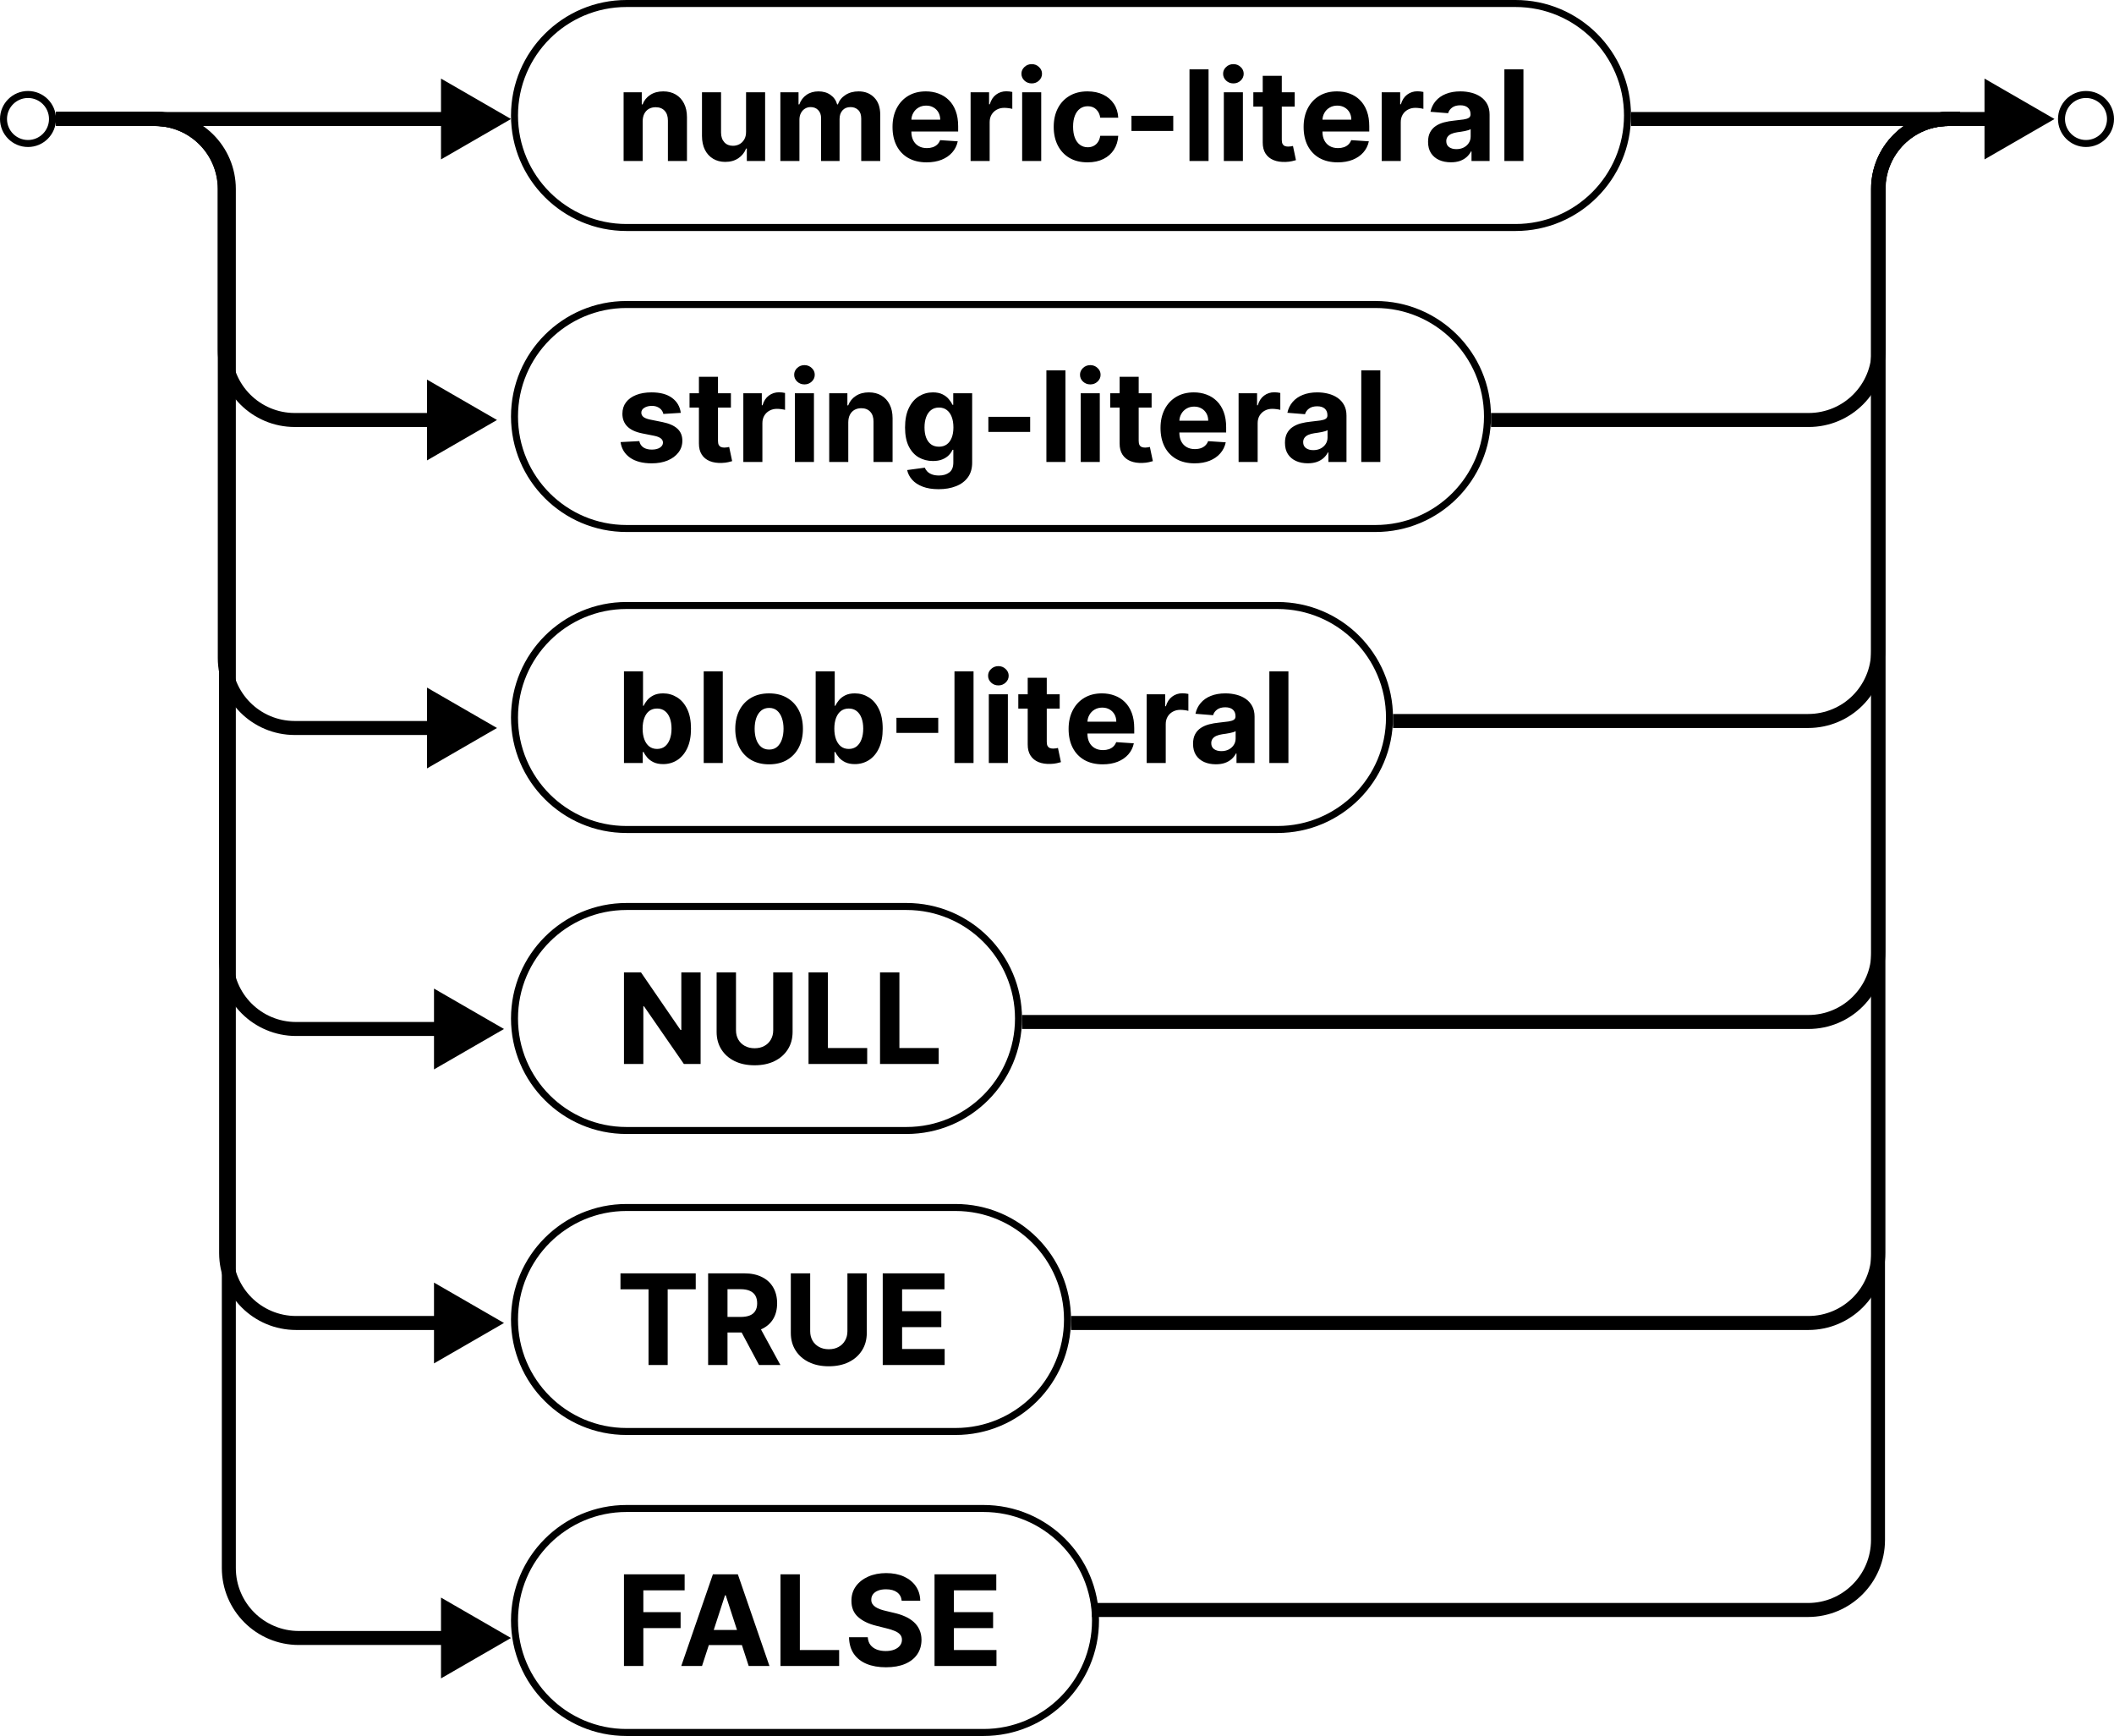
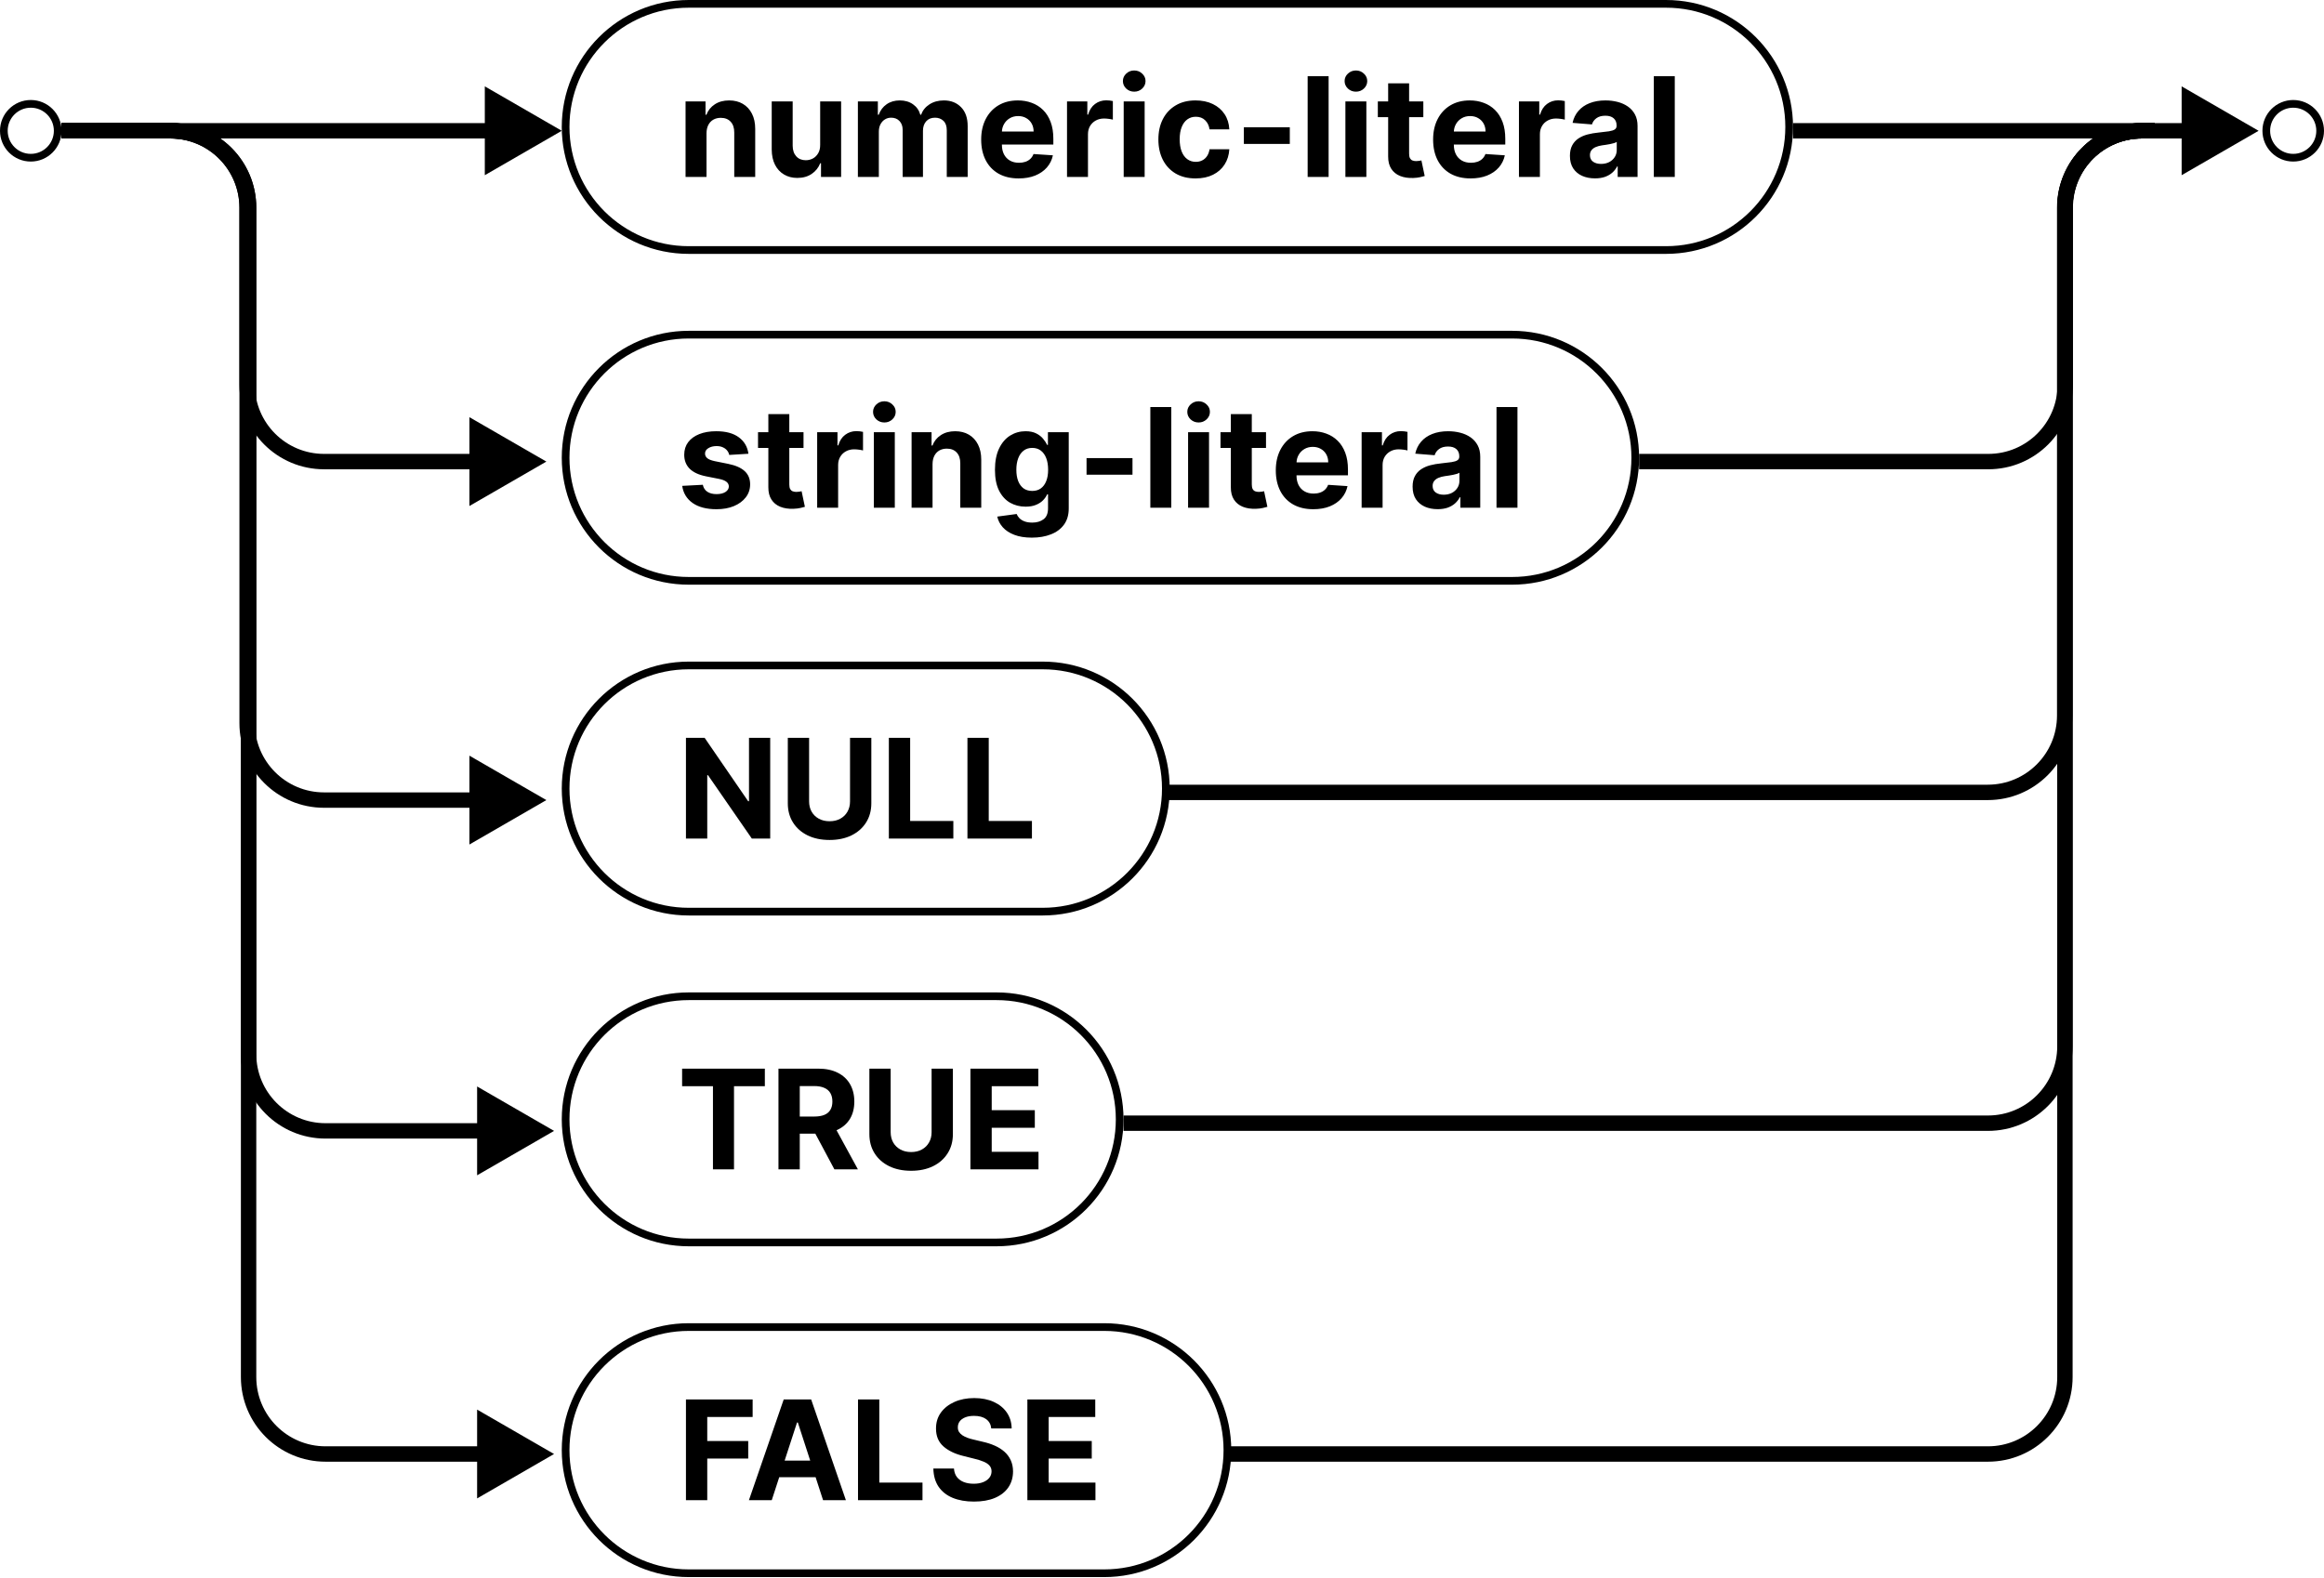
- <svg xmlns="http://www.w3.org/2000/svg" width="302" height="248" viewBox="0 0 302 248" fill="none">
+ <svg xmlns="http://www.w3.org/2000/svg" width="302" height="205" viewBox="0 0 302 205" fill="none">
  <circle cx="4" cy="17" r="3.5" stroke="black" />
  <circle cx="298" cy="17" r="3.5" stroke="black" />
-   <path d="M73 234L63 228.227V239.773L73 234ZM8 18H22.69V16H8V18ZM31.69 27V224H33.69V27H31.69ZM42.69 235H64V233H42.69V235ZM31.69 224C31.69 230.075 36.615 235 42.69 235V233C37.719 233 33.69 228.971 33.69 224H31.69ZM22.69 18C27.66 18 31.69 22.029 31.69 27H33.69C33.69 20.925 28.765 16 22.69 16V18Z" fill="black" />
  <path d="M71 104L61 98.227V109.774L71 104ZM8 18H22.113V16H8V18ZM31.113 27V94H33.113V27H31.113ZM42.113 105H62V103H42.113V105ZM31.113 94C31.113 100.075 36.038 105 42.113 105V103C37.142 103 33.113 98.971 33.113 94H31.113ZM22.113 18C27.083 18 31.113 22.029 31.113 27H33.113C33.113 20.925 28.188 16 22.113 16V18Z" fill="black" />
  <path d="M71 60L61 54.227V65.773L71 60ZM8 18H22.113V16H8V18ZM31.113 27V50H33.113V27H31.113ZM42.113 61H62V59H42.113V61ZM31.113 50C31.113 56.075 36.038 61 42.113 61V59C37.142 59 33.113 54.971 33.113 50H31.113ZM22.113 18C27.083 18 31.113 22.029 31.113 27H33.113C33.113 20.925 28.188 16 22.113 16V18Z" fill="black" />
  <path d="M72 147L62 141.226V152.773L72 147ZM8 18H22.304V16H8V18ZM31.304 27V137H33.304V27H31.304ZM42.304 148H63V146H42.304V148ZM31.304 137C31.304 143.075 36.229 148 42.304 148V146C37.333 146 33.304 141.971 33.304 137H31.304ZM22.304 18C27.275 18 31.304 22.029 31.304 27H33.304C33.304 20.925 28.379 16 22.304 16V18Z" fill="black" />
  <path d="M72 189L62 183.227V194.773L72 189ZM8 18H22.304V16H8V18ZM31.304 27V179H33.304V27H31.304ZM42.304 190H63V188H42.304V190ZM31.304 179C31.304 185.075 36.229 190 42.304 190V188C37.333 188 33.304 183.971 33.304 179H31.304ZM22.304 18C27.275 18 31.304 22.029 31.304 27H33.304C33.304 20.925 28.379 16 22.304 16V18Z" fill="black" />
-   <path d="M89.138 109V95.909H91.861V100.831H91.944C92.063 100.567 92.236 100.298 92.462 100.026C92.692 99.749 92.99 99.519 93.356 99.335C93.727 99.148 94.188 99.054 94.737 99.054C95.453 99.054 96.114 99.242 96.719 99.617C97.324 99.987 97.808 100.548 98.17 101.298C98.532 102.043 98.713 102.979 98.713 104.104C98.713 105.199 98.536 106.124 98.183 106.878C97.833 107.628 97.356 108.197 96.751 108.585C96.15 108.968 95.477 109.16 94.731 109.16C94.202 109.16 93.753 109.072 93.382 108.898C93.016 108.723 92.715 108.504 92.481 108.239C92.246 107.971 92.067 107.7 91.944 107.428H91.822V109H89.138ZM91.803 104.091C91.803 104.675 91.884 105.184 92.046 105.619C92.208 106.053 92.442 106.392 92.749 106.635C93.056 106.874 93.429 106.993 93.868 106.993C94.311 106.993 94.686 106.871 94.993 106.629C95.3 106.381 95.532 106.04 95.69 105.606C95.852 105.167 95.933 104.662 95.933 104.091C95.933 103.524 95.854 103.026 95.696 102.595C95.538 102.165 95.306 101.828 94.999 101.585C94.692 101.342 94.315 101.221 93.868 101.221C93.425 101.221 93.05 101.338 92.743 101.572C92.44 101.807 92.208 102.139 92.046 102.57C91.884 103 91.803 103.507 91.803 104.091ZM103.253 95.909V109H100.53V95.909H103.253ZM109.87 109.192C108.877 109.192 108.019 108.981 107.294 108.559C106.574 108.133 106.018 107.54 105.626 106.782C105.234 106.019 105.038 105.135 105.038 104.129C105.038 103.115 105.234 102.229 105.626 101.47C106.018 100.707 106.574 100.115 107.294 99.693C108.019 99.267 108.877 99.054 109.87 99.054C110.863 99.054 111.72 99.267 112.44 99.693C113.164 100.115 113.723 100.707 114.115 101.47C114.507 102.229 114.703 103.115 114.703 104.129C114.703 105.135 114.507 106.019 114.115 106.782C113.723 107.54 113.164 108.133 112.44 108.559C111.72 108.981 110.863 109.192 109.87 109.192ZM109.883 107.082C110.335 107.082 110.712 106.955 111.015 106.699C111.317 106.439 111.545 106.085 111.699 105.638C111.856 105.19 111.935 104.681 111.935 104.11C111.935 103.539 111.856 103.03 111.699 102.582C111.545 102.135 111.317 101.781 111.015 101.521C110.712 101.261 110.335 101.131 109.883 101.131C109.427 101.131 109.044 101.261 108.733 101.521C108.426 101.781 108.194 102.135 108.036 102.582C107.882 103.03 107.806 103.539 107.806 104.11C107.806 104.681 107.882 105.19 108.036 105.638C108.194 106.085 108.426 106.439 108.733 106.699C109.044 106.955 109.427 107.082 109.883 107.082ZM116.525 109V95.909H119.248V100.831H119.331C119.45 100.567 119.623 100.298 119.848 100.026C120.078 99.749 120.377 99.519 120.743 99.335C121.114 99.148 121.574 99.054 122.124 99.054C122.84 99.054 123.5 99.242 124.105 99.617C124.711 99.987 125.194 100.548 125.556 101.298C125.919 102.043 126.1 102.979 126.1 104.104C126.1 105.199 125.923 106.124 125.569 106.878C125.22 107.628 124.743 108.197 124.137 108.585C123.537 108.968 122.863 109.16 122.118 109.16C121.589 109.16 121.14 109.072 120.769 108.898C120.402 108.723 120.102 108.504 119.868 108.239C119.633 107.971 119.454 107.7 119.331 107.428H119.209V109H116.525ZM119.19 104.091C119.19 104.675 119.271 105.184 119.433 105.619C119.595 106.053 119.829 106.392 120.136 106.635C120.443 106.874 120.816 106.993 121.255 106.993C121.698 106.993 122.073 106.871 122.38 106.629C122.686 106.381 122.919 106.04 123.076 105.606C123.238 105.167 123.319 104.662 123.319 104.091C123.319 103.524 123.24 103.026 123.083 102.595C122.925 102.165 122.693 101.828 122.386 101.585C122.079 101.342 121.702 101.221 121.255 101.221C120.811 101.221 120.436 101.338 120.13 101.572C119.827 101.807 119.595 102.139 119.433 102.57C119.271 103 119.19 103.507 119.19 104.091ZM134.034 102.544V104.705H128.064V102.544H134.034ZM139.077 95.909V109H136.354V95.909H139.077ZM141.259 109V99.182H143.982V109H141.259ZM142.626 97.916C142.222 97.916 141.874 97.782 141.585 97.513C141.299 97.241 141.156 96.915 141.156 96.535C141.156 96.16 141.299 95.839 141.585 95.57C141.874 95.298 142.222 95.161 142.626 95.161C143.031 95.161 143.376 95.298 143.662 95.57C143.952 95.839 144.097 96.16 144.097 96.535C144.097 96.915 143.952 97.241 143.662 97.513C143.376 97.782 143.031 97.916 142.626 97.916ZM151.385 99.182V101.227H145.472V99.182H151.385ZM146.815 96.829H149.538V105.983C149.538 106.234 149.576 106.43 149.653 106.571C149.73 106.707 149.836 106.803 149.972 106.859C150.113 106.914 150.275 106.942 150.458 106.942C150.586 106.942 150.714 106.931 150.842 106.91C150.97 106.884 151.068 106.865 151.136 106.852L151.564 108.879C151.428 108.921 151.236 108.97 150.989 109.026C150.742 109.085 150.441 109.121 150.088 109.134C149.431 109.16 148.856 109.072 148.362 108.872C147.872 108.672 147.49 108.361 147.218 107.939C146.945 107.517 146.811 106.984 146.815 106.341V96.829ZM157.528 109.192C156.518 109.192 155.649 108.987 154.92 108.578C154.195 108.165 153.637 107.581 153.245 106.827C152.853 106.068 152.657 105.171 152.657 104.136C152.657 103.126 152.853 102.239 153.245 101.477C153.637 100.714 154.189 100.119 154.901 99.693C155.617 99.267 156.456 99.054 157.419 99.054C158.067 99.054 158.67 99.158 159.228 99.367C159.791 99.572 160.281 99.881 160.698 100.294C161.12 100.707 161.448 101.227 161.683 101.854C161.917 102.476 162.034 103.205 162.034 104.04V104.788H153.744V103.1H159.471C159.471 102.708 159.386 102.361 159.215 102.058C159.045 101.756 158.808 101.519 158.506 101.349C158.208 101.174 157.86 101.087 157.464 101.087C157.051 101.087 156.684 101.183 156.365 101.374C156.049 101.562 155.802 101.815 155.623 102.135C155.444 102.45 155.352 102.802 155.348 103.19V104.794C155.348 105.28 155.438 105.7 155.617 106.053C155.8 106.407 156.058 106.68 156.39 106.871C156.722 107.063 157.117 107.159 157.573 107.159C157.875 107.159 158.152 107.116 158.404 107.031C158.655 106.946 158.87 106.818 159.049 106.648C159.228 106.477 159.365 106.268 159.458 106.021L161.977 106.188C161.849 106.793 161.587 107.321 161.191 107.773C160.798 108.22 160.291 108.57 159.669 108.821C159.051 109.068 158.338 109.192 157.528 109.192ZM163.811 109V99.182H166.451V100.895H166.553C166.732 100.286 167.033 99.825 167.455 99.514C167.877 99.199 168.362 99.041 168.912 99.041C169.048 99.041 169.195 99.05 169.353 99.067C169.511 99.084 169.649 99.107 169.769 99.137V101.553C169.641 101.515 169.464 101.481 169.238 101.451C169.012 101.421 168.806 101.406 168.618 101.406C168.218 101.406 167.86 101.494 167.544 101.668C167.233 101.839 166.986 102.077 166.803 102.384C166.624 102.691 166.534 103.045 166.534 103.445V109H163.811ZM173.695 109.185C173.069 109.185 172.51 109.077 172.02 108.859C171.53 108.638 171.142 108.312 170.857 107.881C170.576 107.447 170.435 106.906 170.435 106.258C170.435 105.712 170.535 105.254 170.735 104.884C170.936 104.513 171.208 104.214 171.554 103.989C171.899 103.763 172.291 103.592 172.73 103.477C173.173 103.362 173.637 103.281 174.123 103.234C174.694 103.175 175.154 103.119 175.504 103.068C175.853 103.013 176.107 102.932 176.265 102.825C176.422 102.719 176.501 102.561 176.501 102.352V102.314C176.501 101.909 176.373 101.596 176.118 101.374C175.866 101.153 175.508 101.042 175.044 101.042C174.554 101.042 174.164 101.151 173.874 101.368C173.584 101.581 173.392 101.849 173.299 102.173L170.78 101.969C170.908 101.372 171.159 100.857 171.534 100.422C171.909 99.983 172.393 99.646 172.985 99.412C173.582 99.173 174.272 99.054 175.056 99.054C175.602 99.054 176.124 99.118 176.623 99.246C177.125 99.374 177.571 99.572 177.958 99.84C178.35 100.109 178.659 100.454 178.885 100.876C179.111 101.293 179.224 101.794 179.224 102.378V109H176.642V107.638H176.565C176.407 107.945 176.196 108.216 175.932 108.45C175.668 108.68 175.35 108.862 174.98 108.994C174.609 109.121 174.181 109.185 173.695 109.185ZM174.475 107.306C174.875 107.306 175.229 107.227 175.536 107.07C175.843 106.908 176.083 106.69 176.258 106.418C176.433 106.145 176.52 105.836 176.52 105.491V104.449C176.435 104.504 176.318 104.555 176.169 104.602C176.024 104.645 175.86 104.685 175.676 104.724C175.493 104.758 175.31 104.79 175.127 104.82C174.944 104.845 174.777 104.869 174.628 104.89C174.309 104.937 174.029 105.011 173.791 105.114C173.552 105.216 173.367 105.354 173.235 105.529C173.103 105.7 173.037 105.913 173.037 106.168C173.037 106.539 173.171 106.822 173.439 107.018C173.712 107.21 174.057 107.306 174.475 107.306ZM184.06 95.909V109H181.337V95.909H184.06Z" fill="black" />
-   <rect x="73.5" y="86.5" width="125" height="32" rx="16" stroke="black" />
-   <path d="M88.639 184.191V181.909H99.391V184.191H95.383V195H92.647V184.191H88.639ZM101.161 195V181.909H106.326C107.315 181.909 108.158 182.086 108.857 182.44C109.56 182.789 110.095 183.286 110.462 183.929C110.832 184.568 111.018 185.32 111.018 186.185C111.018 187.055 110.83 187.803 110.455 188.429C110.08 189.051 109.537 189.528 108.825 189.861C108.118 190.193 107.261 190.359 106.256 190.359H102.798V188.135H105.808C106.337 188.135 106.776 188.062 107.125 187.918C107.474 187.773 107.734 187.555 107.905 187.266C108.08 186.976 108.167 186.616 108.167 186.185C108.167 185.751 108.08 185.384 107.905 185.086C107.734 184.788 107.472 184.562 107.119 184.408C106.769 184.251 106.328 184.172 105.795 184.172H103.929V195H101.161ZM108.231 189.043L111.484 195H108.429L105.246 189.043H108.231ZM121.06 181.909H123.827V190.411C123.827 191.365 123.599 192.2 123.143 192.916C122.692 193.632 122.059 194.19 121.245 194.591C120.431 194.987 119.483 195.185 118.401 195.185C117.314 195.185 116.364 194.987 115.55 194.591C114.736 194.19 114.103 193.632 113.651 192.916C113.2 192.2 112.974 191.365 112.974 190.411V181.909H115.741V190.174C115.741 190.673 115.85 191.116 116.067 191.504C116.289 191.891 116.6 192.196 117.001 192.418C117.401 192.639 117.868 192.75 118.401 192.75C118.938 192.75 119.404 192.639 119.8 192.418C120.201 192.196 120.51 191.891 120.727 191.504C120.949 191.116 121.06 190.673 121.06 190.174V181.909ZM126.105 195V181.909H134.926V184.191H128.872V187.31H134.472V189.592H128.872V192.718H134.951V195H126.105Z" fill="black" />
-   <rect x="73.5" y="172.5" width="79" height="32" rx="16" stroke="black" />
-   <path d="M100.087 138.909V152H97.697L92.001 143.761H91.906V152H89.138V138.909H91.567L97.217 147.142H97.332V138.909H100.087ZM110.46 138.909H113.228V147.411C113.228 148.365 113 149.2 112.544 149.916C112.092 150.632 111.459 151.19 110.645 151.591C109.831 151.987 108.883 152.185 107.801 152.185C106.714 152.185 105.764 151.987 104.95 151.591C104.136 151.19 103.503 150.632 103.052 149.916C102.6 149.2 102.374 148.365 102.374 147.411V138.909H105.142V147.174C105.142 147.673 105.251 148.116 105.468 148.504C105.689 148.891 106.001 149.196 106.401 149.418C106.802 149.639 107.268 149.75 107.801 149.75C108.338 149.75 108.805 149.639 109.201 149.418C109.601 149.196 109.91 148.891 110.128 148.504C110.349 148.116 110.46 147.673 110.46 147.174V138.909ZM115.505 152V138.909H118.273V149.718H123.885V152H115.505ZM125.718 152V138.909H128.486V149.718H134.098V152H125.718Z" fill="black" />
+   <path d="M100.087 95.909V109H97.697L92.001 100.761H91.906V109H89.138V95.909H91.567L97.217 104.142H97.332V95.909H100.087ZM110.46 95.909H113.228V104.411C113.228 105.365 113 106.2 112.544 106.916C112.092 107.632 111.459 108.19 110.645 108.591C109.831 108.987 108.883 109.185 107.801 109.185C106.714 109.185 105.764 108.987 104.95 108.591C104.136 108.19 103.503 107.632 103.052 106.916C102.6 106.2 102.374 105.365 102.374 104.411V95.909H105.142V104.174C105.142 104.673 105.251 105.116 105.468 105.504C105.689 105.891 106.001 106.196 106.401 106.418C106.802 106.639 107.268 106.75 107.801 106.75C108.338 106.75 108.805 106.639 109.201 106.418C109.601 106.196 109.91 105.891 110.128 105.504C110.349 105.116 110.46 104.673 110.46 104.174V95.909ZM115.505 109V95.909H118.273V106.718H123.885V109H115.505ZM125.718 109V95.909H128.486V106.718H134.098V109H125.718Z" fill="black" />
+   <rect x="73.5" y="86.5" width="78" height="32" rx="16" stroke="black" />
+   <path d="M89.138 195V181.909H97.805V184.191H91.906V187.31H97.23V189.592H91.906V195H89.138ZM100.289 195H97.323L101.842 181.909H105.409L109.922 195H106.956L103.676 184.901H103.574L100.289 195ZM100.103 189.854H107.109V192.015H100.103V189.854ZM111.497 195V181.909H114.265V192.718H119.877V195H111.497ZM128.812 185.674C128.76 185.158 128.541 184.758 128.153 184.472C127.765 184.187 127.239 184.044 126.574 184.044C126.123 184.044 125.741 184.108 125.43 184.236C125.119 184.359 124.881 184.532 124.714 184.754C124.552 184.975 124.471 185.227 124.471 185.508C124.463 185.742 124.512 185.947 124.618 186.121C124.729 186.296 124.881 186.447 125.072 186.575C125.264 186.699 125.486 186.808 125.737 186.901C125.988 186.991 126.257 187.067 126.542 187.131L127.719 187.413C128.29 187.54 128.814 187.711 129.291 187.924C129.768 188.137 130.182 188.399 130.531 188.71C130.881 189.021 131.151 189.388 131.343 189.81C131.539 190.232 131.639 190.715 131.643 191.261C131.639 192.062 131.434 192.756 131.03 193.344C130.629 193.928 130.05 194.382 129.291 194.706C128.537 195.026 127.627 195.185 126.562 195.185C125.505 195.185 124.584 195.023 123.8 194.7C123.02 194.376 122.411 193.896 121.972 193.261C121.537 192.622 121.309 191.832 121.288 190.89H123.966C123.996 191.329 124.122 191.695 124.344 191.989C124.569 192.279 124.87 192.499 125.245 192.648C125.624 192.793 126.052 192.865 126.53 192.865C126.998 192.865 127.405 192.797 127.751 192.661C128.1 192.524 128.371 192.335 128.562 192.092C128.754 191.849 128.85 191.57 128.85 191.254C128.85 190.96 128.763 190.713 128.588 190.513C128.417 190.312 128.166 190.142 127.834 190.001C127.506 189.861 127.103 189.733 126.626 189.618L125.2 189.26C124.096 188.991 123.225 188.572 122.586 188.001C121.947 187.43 121.629 186.661 121.633 185.693C121.629 184.901 121.84 184.208 122.266 183.616C122.697 183.023 123.287 182.561 124.037 182.229C124.787 181.896 125.639 181.73 126.594 181.73C127.565 181.73 128.413 181.896 129.138 182.229C129.866 182.561 130.433 183.023 130.838 183.616C131.243 184.208 131.452 184.894 131.464 185.674H128.812ZM133.505 195V181.909H142.326V184.191H136.273V187.31H141.872V189.592H136.273V192.718H142.352V195H133.505Z" fill="black" />
+   <rect x="73.5" y="172.5" width="86" height="32" rx="16" stroke="black" />
+   <path d="M88.639 141.191V138.909H99.391V141.191H95.383V152H92.647V141.191H88.639ZM101.161 152V138.909H106.326C107.315 138.909 108.158 139.086 108.857 139.44C109.56 139.789 110.095 140.286 110.462 140.929C110.832 141.568 111.018 142.32 111.018 143.185C111.018 144.055 110.83 144.803 110.455 145.429C110.08 146.051 109.537 146.528 108.825 146.861C108.118 147.193 107.261 147.359 106.256 147.359H102.798V145.135H105.808C106.337 145.135 106.776 145.062 107.125 144.918C107.474 144.773 107.734 144.555 107.905 144.266C108.08 143.976 108.167 143.616 108.167 143.185C108.167 142.751 108.08 142.384 107.905 142.086C107.734 141.788 107.472 141.562 107.119 141.408C106.769 141.251 106.328 141.172 105.795 141.172H103.929V152H101.161ZM108.231 146.043L111.484 152H108.429L105.246 146.043H108.231ZM121.06 138.909H123.827V147.411C123.827 148.365 123.599 149.2 123.143 149.916C122.692 150.632 122.059 151.19 121.245 151.591C120.431 151.987 119.483 152.185 118.401 152.185C117.314 152.185 116.364 151.987 115.55 151.591C114.736 151.19 114.103 150.632 113.651 149.916C113.2 149.2 112.974 148.365 112.974 147.411V138.909H115.741V147.174C115.741 147.673 115.85 148.116 116.067 148.504C116.289 148.891 116.6 149.196 117.001 149.418C117.401 149.639 117.868 149.75 118.401 149.75C118.938 149.75 119.404 149.639 119.8 149.418C120.201 149.196 120.51 148.891 120.727 148.504C120.949 148.116 121.06 147.673 121.06 147.174V138.909ZM126.105 152V138.909H134.926V141.191H128.872V144.31H134.472V146.592H128.872V149.718H134.951V152H126.105Z" fill="black" />
  <rect x="73.5" y="129.5" width="72" height="32" rx="16" stroke="black" />
  <path d="M91.81 17.324V23H89.087V13.182H91.682V14.914H91.797C92.014 14.343 92.379 13.891 92.89 13.559C93.401 13.222 94.021 13.054 94.75 13.054C95.432 13.054 96.026 13.203 96.533 13.501C97.04 13.8 97.435 14.226 97.716 14.78C97.997 15.329 98.138 15.986 98.138 16.749V23H95.415V17.234C95.419 16.634 95.266 16.165 94.954 15.828C94.644 15.487 94.215 15.317 93.67 15.317C93.303 15.317 92.979 15.396 92.698 15.553C92.421 15.711 92.204 15.941 92.046 16.244C91.893 16.542 91.814 16.902 91.81 17.324ZM106.58 18.82V13.182H109.303V23H106.689V21.217H106.586C106.365 21.792 105.996 22.254 105.481 22.604C104.969 22.953 104.345 23.128 103.608 23.128C102.952 23.128 102.374 22.979 101.876 22.68C101.377 22.382 100.987 21.958 100.706 21.408C100.429 20.859 100.288 20.2 100.284 19.433V13.182H103.007V18.947C103.011 19.527 103.167 19.985 103.474 20.322C103.78 20.658 104.192 20.827 104.707 20.827C105.035 20.827 105.342 20.752 105.628 20.603C105.913 20.45 106.143 20.224 106.318 19.925C106.497 19.627 106.584 19.259 106.58 18.82ZM111.481 23V13.182H114.076V14.914H114.191C114.396 14.339 114.737 13.885 115.214 13.553C115.691 13.22 116.262 13.054 116.927 13.054C117.6 13.054 118.174 13.222 118.647 13.559C119.12 13.891 119.435 14.343 119.593 14.914H119.695C119.895 14.352 120.257 13.902 120.782 13.565C121.31 13.224 121.934 13.054 122.654 13.054C123.571 13.054 124.314 13.346 124.885 13.93C125.461 14.509 125.748 15.332 125.748 16.397V23H123.032V16.934C123.032 16.389 122.887 15.979 122.597 15.707C122.307 15.434 121.945 15.298 121.51 15.298C121.016 15.298 120.63 15.455 120.353 15.771C120.076 16.082 119.938 16.493 119.938 17.004V23H117.298V16.876C117.298 16.395 117.159 16.011 116.882 15.726C116.61 15.44 116.25 15.298 115.802 15.298C115.5 15.298 115.227 15.374 114.984 15.528C114.745 15.677 114.556 15.888 114.415 16.16C114.275 16.429 114.204 16.744 114.204 17.107V23H111.481ZM132.374 23.192C131.364 23.192 130.494 22.987 129.766 22.578C129.041 22.165 128.483 21.581 128.091 20.827C127.699 20.068 127.503 19.171 127.503 18.136C127.503 17.126 127.699 16.239 128.091 15.477C128.483 14.714 129.035 14.119 129.746 13.693C130.462 13.267 131.302 13.054 132.265 13.054C132.913 13.054 133.516 13.158 134.074 13.367C134.636 13.572 135.126 13.881 135.544 14.294C135.966 14.707 136.294 15.227 136.528 15.854C136.763 16.476 136.88 17.204 136.88 18.04V18.788H128.589V17.1H134.317C134.317 16.708 134.232 16.361 134.061 16.058C133.891 15.756 133.654 15.519 133.352 15.349C133.053 15.174 132.706 15.087 132.31 15.087C131.896 15.087 131.53 15.182 131.21 15.374C130.895 15.562 130.648 15.815 130.469 16.135C130.29 16.45 130.198 16.802 130.194 17.19V18.794C130.194 19.28 130.283 19.7 130.462 20.053C130.646 20.407 130.903 20.68 131.236 20.871C131.568 21.063 131.962 21.159 132.418 21.159C132.721 21.159 132.998 21.116 133.249 21.031C133.501 20.946 133.716 20.818 133.895 20.648C134.074 20.477 134.21 20.268 134.304 20.021L136.822 20.188C136.695 20.793 136.433 21.321 136.036 21.773C135.644 22.22 135.137 22.57 134.515 22.821C133.897 23.068 133.183 23.192 132.374 23.192ZM138.657 23V13.182H141.297V14.895H141.399C141.578 14.286 141.879 13.825 142.3 13.514C142.722 13.199 143.208 13.041 143.758 13.041C143.894 13.041 144.041 13.05 144.199 13.067C144.357 13.084 144.495 13.107 144.614 13.137V15.553C144.487 15.515 144.31 15.481 144.084 15.451C143.858 15.421 143.651 15.406 143.464 15.406C143.063 15.406 142.705 15.494 142.39 15.668C142.079 15.839 141.832 16.077 141.648 16.384C141.469 16.691 141.38 17.045 141.38 17.445V23H138.657ZM146.022 23V13.182H148.745V23H146.022ZM147.39 11.916C146.985 11.916 146.638 11.782 146.348 11.514C146.063 11.241 145.92 10.915 145.92 10.536C145.92 10.161 146.063 9.839 146.348 9.57C146.638 9.298 146.985 9.161 147.39 9.161C147.795 9.161 148.14 9.298 148.426 9.57C148.715 9.839 148.86 10.161 148.86 10.536C148.86 10.915 148.715 11.241 148.426 11.514C148.14 11.782 147.795 11.916 147.39 11.916ZM155.363 23.192C154.357 23.192 153.492 22.979 152.767 22.553C152.047 22.122 151.493 21.526 151.105 20.763C150.722 20 150.53 19.122 150.53 18.129C150.53 17.124 150.724 16.241 151.112 15.483C151.504 14.72 152.06 14.126 152.78 13.7C153.5 13.269 154.357 13.054 155.35 13.054C156.206 13.054 156.956 13.21 157.6 13.521C158.243 13.832 158.752 14.268 159.127 14.831C159.502 15.393 159.709 16.054 159.748 16.812H157.178C157.105 16.322 156.914 15.928 156.603 15.63C156.296 15.327 155.893 15.176 155.395 15.176C154.973 15.176 154.604 15.291 154.289 15.521C153.978 15.747 153.735 16.077 153.56 16.512C153.385 16.947 153.298 17.473 153.298 18.091C153.298 18.717 153.383 19.25 153.554 19.689C153.728 20.128 153.973 20.462 154.289 20.692C154.604 20.923 154.973 21.038 155.395 21.038C155.706 21.038 155.985 20.974 156.232 20.846C156.483 20.718 156.69 20.533 156.852 20.29C157.018 20.043 157.127 19.746 157.178 19.401H159.748C159.705 20.151 159.5 20.812 159.134 21.383C158.772 21.95 158.271 22.393 157.632 22.712C156.993 23.032 156.236 23.192 155.363 23.192ZM167.608 16.544V18.704H161.638V16.544H167.608ZM172.651 9.909V23H169.928V9.909H172.651ZM174.833 23V13.182H177.556V23H174.833ZM176.201 11.916C175.796 11.916 175.449 11.782 175.159 11.514C174.873 11.241 174.73 10.915 174.73 10.536C174.73 10.161 174.873 9.839 175.159 9.57C175.449 9.298 175.796 9.161 176.201 9.161C176.605 9.161 176.951 9.298 177.236 9.57C177.526 9.839 177.671 10.161 177.671 10.536C177.671 10.915 177.526 11.241 177.236 11.514C176.951 11.782 176.605 11.916 176.201 11.916ZM184.959 13.182V15.227H179.047V13.182H184.959ZM180.389 10.829H183.112V19.983C183.112 20.234 183.15 20.43 183.227 20.571C183.304 20.707 183.41 20.803 183.547 20.859C183.687 20.914 183.849 20.942 184.032 20.942C184.16 20.942 184.288 20.931 184.416 20.91C184.544 20.884 184.642 20.865 184.71 20.852L185.138 22.879C185.002 22.921 184.81 22.97 184.563 23.026C184.316 23.085 184.015 23.121 183.662 23.134C183.006 23.16 182.43 23.072 181.936 22.872C181.446 22.672 181.064 22.361 180.792 21.939C180.519 21.517 180.385 20.984 180.389 20.341V10.829ZM191.102 23.192C190.092 23.192 189.223 22.987 188.494 22.578C187.77 22.165 187.211 21.581 186.819 20.827C186.427 20.068 186.231 19.171 186.231 18.136C186.231 17.126 186.427 16.239 186.819 15.477C187.211 14.714 187.763 14.119 188.475 13.693C189.191 13.267 190.03 13.054 190.993 13.054C191.641 13.054 192.244 13.158 192.802 13.367C193.365 13.572 193.855 13.881 194.273 14.294C194.694 14.707 195.023 15.227 195.257 15.854C195.491 16.476 195.608 17.204 195.608 18.04V18.788H187.318V17.1H193.045C193.045 16.708 192.96 16.361 192.79 16.058C192.619 15.756 192.383 15.519 192.08 15.349C191.782 15.174 191.434 15.087 191.038 15.087C190.625 15.087 190.258 15.182 189.939 15.374C189.623 15.562 189.376 15.815 189.197 16.135C189.018 16.45 188.927 16.802 188.922 17.19V18.794C188.922 19.28 189.012 19.7 189.191 20.053C189.374 20.407 189.632 20.68 189.964 20.871C190.297 21.063 190.691 21.159 191.147 21.159C191.449 21.159 191.726 21.116 191.978 21.031C192.229 20.946 192.444 20.818 192.623 20.648C192.802 20.477 192.939 20.268 193.032 20.021L195.551 20.188C195.423 20.793 195.161 21.321 194.765 21.773C194.373 22.22 193.866 22.57 193.243 22.821C192.626 23.068 191.912 23.192 191.102 23.192ZM197.385 23V13.182H200.025V14.895H200.128C200.307 14.286 200.607 13.825 201.029 13.514C201.451 13.199 201.937 13.041 202.486 13.041C202.623 13.041 202.77 13.05 202.927 13.067C203.085 13.084 203.224 13.107 203.343 13.137V15.553C203.215 15.515 203.038 15.481 202.812 15.451C202.586 15.421 202.38 15.406 202.192 15.406C201.792 15.406 201.434 15.494 201.118 15.668C200.807 15.839 200.56 16.077 200.377 16.384C200.198 16.691 200.108 17.045 200.108 17.445V23H197.385ZM207.269 23.185C206.643 23.185 206.085 23.077 205.594 22.859C205.104 22.638 204.717 22.312 204.431 21.881C204.15 21.447 204.009 20.905 204.009 20.258C204.009 19.712 204.109 19.254 204.31 18.884C204.51 18.513 204.783 18.215 205.128 17.989C205.473 17.763 205.865 17.592 206.304 17.477C206.747 17.362 207.212 17.281 207.697 17.234C208.268 17.175 208.729 17.119 209.078 17.068C209.428 17.013 209.681 16.932 209.839 16.825C209.996 16.719 210.075 16.561 210.075 16.352V16.314C210.075 15.909 209.947 15.596 209.692 15.374C209.44 15.153 209.082 15.042 208.618 15.042C208.128 15.042 207.738 15.151 207.448 15.368C207.158 15.581 206.967 15.849 206.873 16.173L204.354 15.969C204.482 15.372 204.734 14.857 205.109 14.422C205.484 13.983 205.967 13.646 206.56 13.412C207.156 13.173 207.847 13.054 208.631 13.054C209.176 13.054 209.698 13.118 210.197 13.246C210.7 13.374 211.145 13.572 211.533 13.84C211.925 14.109 212.234 14.454 212.46 14.876C212.685 15.293 212.798 15.794 212.798 16.378V23H210.216V21.639H210.139C209.982 21.945 209.771 22.216 209.506 22.45C209.242 22.68 208.925 22.861 208.554 22.994C208.183 23.121 207.755 23.185 207.269 23.185ZM208.049 21.306C208.45 21.306 208.803 21.227 209.11 21.07C209.417 20.908 209.658 20.69 209.832 20.418C210.007 20.145 210.094 19.836 210.094 19.491V18.449C210.009 18.504 209.892 18.555 209.743 18.602C209.598 18.645 209.434 18.685 209.251 18.724C209.067 18.758 208.884 18.79 208.701 18.82C208.518 18.845 208.352 18.869 208.202 18.89C207.883 18.937 207.604 19.011 207.365 19.114C207.126 19.216 206.941 19.354 206.809 19.529C206.677 19.7 206.611 19.913 206.611 20.168C206.611 20.539 206.745 20.822 207.013 21.018C207.286 21.21 207.631 21.306 208.049 21.306ZM217.634 9.909V23H214.911V9.909H217.634Z" fill="black" />
  <rect x="73.5" y="0.5" width="159" height="32" rx="16" stroke="black" />
  <path d="M97.256 58.981L94.763 59.135C94.72 58.922 94.629 58.73 94.488 58.56C94.347 58.385 94.162 58.246 93.932 58.144C93.706 58.038 93.435 57.984 93.12 57.984C92.698 57.984 92.342 58.074 92.053 58.253C91.763 58.428 91.618 58.662 91.618 58.956C91.618 59.19 91.712 59.389 91.899 59.55C92.087 59.712 92.408 59.842 92.864 59.94L94.641 60.298C95.596 60.494 96.308 60.81 96.776 61.244C97.245 61.679 97.479 62.25 97.479 62.957C97.479 63.601 97.29 64.165 96.91 64.651C96.535 65.137 96.02 65.516 95.364 65.789C94.712 66.058 93.96 66.192 93.107 66.192C91.808 66.192 90.772 65.921 90.001 65.38C89.234 64.835 88.784 64.093 88.652 63.156L91.33 63.015C91.411 63.411 91.607 63.714 91.918 63.923C92.229 64.127 92.628 64.229 93.114 64.229C93.591 64.229 93.974 64.138 94.264 63.955C94.558 63.767 94.707 63.526 94.712 63.232C94.707 62.985 94.603 62.783 94.398 62.625C94.194 62.463 93.879 62.34 93.452 62.254L91.752 61.916C90.793 61.724 90.079 61.391 89.611 60.918C89.146 60.445 88.914 59.842 88.914 59.109C88.914 58.479 89.085 57.935 89.425 57.479C89.771 57.023 90.254 56.672 90.876 56.425C91.503 56.178 92.236 56.054 93.075 56.054C94.315 56.054 95.291 56.316 96.003 56.84C96.719 57.364 97.136 58.078 97.256 58.981ZM104.416 56.182V58.227H98.504V56.182H104.416ZM99.846 53.83H102.569V62.983C102.569 63.234 102.607 63.43 102.684 63.571C102.761 63.707 102.867 63.803 103.004 63.859C103.144 63.914 103.306 63.942 103.49 63.942C103.617 63.942 103.745 63.931 103.873 63.91C104.001 63.884 104.099 63.865 104.167 63.852L104.595 65.879C104.459 65.921 104.267 65.97 104.02 66.026C103.773 66.085 103.472 66.121 103.119 66.134C102.463 66.16 101.887 66.072 101.393 65.872C100.903 65.672 100.521 65.361 100.249 64.939C99.976 64.517 99.842 63.984 99.846 63.341V53.83ZM106.19 66V56.182H108.83V57.895H108.932C109.111 57.285 109.412 56.825 109.834 56.514C110.256 56.199 110.741 56.041 111.291 56.041C111.427 56.041 111.574 56.05 111.732 56.067C111.89 56.084 112.028 56.107 112.148 56.137V58.553C112.02 58.515 111.843 58.481 111.617 58.451C111.391 58.421 111.184 58.406 110.997 58.406C110.596 58.406 110.238 58.494 109.923 58.668C109.612 58.839 109.365 59.077 109.182 59.384C109.003 59.691 108.913 60.045 108.913 60.445V66H106.19ZM113.555 66V56.182H116.278V66H113.555ZM114.923 54.916C114.518 54.916 114.171 54.782 113.881 54.514C113.596 54.241 113.453 53.915 113.453 53.535C113.453 53.16 113.596 52.839 113.881 52.57C114.171 52.298 114.518 52.161 114.923 52.161C115.328 52.161 115.673 52.298 115.959 52.57C116.249 52.839 116.393 53.16 116.393 53.535C116.393 53.915 116.249 54.241 115.959 54.514C115.673 54.782 115.328 54.916 114.923 54.916ZM121.183 60.324V66H118.46V56.182H121.055V57.914H121.17C121.387 57.343 121.752 56.891 122.263 56.559C122.774 56.222 123.394 56.054 124.123 56.054C124.805 56.054 125.399 56.203 125.906 56.501C126.414 56.8 126.808 57.226 127.089 57.78C127.37 58.33 127.511 58.986 127.511 59.749V66H124.788V60.234C124.792 59.633 124.639 59.165 124.328 58.828C124.017 58.487 123.588 58.317 123.043 58.317C122.676 58.317 122.352 58.396 122.071 58.553C121.794 58.711 121.577 58.941 121.419 59.244C121.266 59.542 121.187 59.902 121.183 60.324ZM134.08 69.886C133.198 69.886 132.442 69.765 131.811 69.522C131.185 69.283 130.686 68.957 130.315 68.544C129.945 68.131 129.704 67.666 129.593 67.151L132.112 66.812C132.188 67.008 132.31 67.191 132.476 67.362C132.642 67.532 132.862 67.668 133.134 67.771C133.411 67.877 133.748 67.93 134.144 67.93C134.737 67.93 135.224 67.785 135.608 67.496C135.996 67.21 136.19 66.731 136.19 66.058V64.261H136.075C135.955 64.534 135.776 64.792 135.538 65.035C135.299 65.278 134.992 65.476 134.617 65.629C134.242 65.783 133.795 65.859 133.275 65.859C132.538 65.859 131.866 65.689 131.261 65.348C130.661 65.003 130.181 64.477 129.823 63.769C129.469 63.057 129.293 62.158 129.293 61.072C129.293 59.959 129.474 59.031 129.836 58.285C130.198 57.539 130.68 56.981 131.281 56.61C131.886 56.239 132.548 56.054 133.268 56.054C133.818 56.054 134.278 56.148 134.649 56.335C135.02 56.519 135.318 56.749 135.544 57.026C135.774 57.298 135.951 57.567 136.075 57.831H136.177V56.182H138.881V66.096C138.881 66.931 138.676 67.63 138.267 68.192C137.858 68.755 137.291 69.177 136.567 69.458C135.847 69.744 135.018 69.886 134.08 69.886ZM134.138 63.814C134.577 63.814 134.947 63.705 135.25 63.488C135.557 63.266 135.791 62.951 135.953 62.542C136.119 62.129 136.202 61.634 136.202 61.059C136.202 60.484 136.121 59.985 135.96 59.563C135.798 59.137 135.563 58.807 135.256 58.572C134.95 58.338 134.577 58.221 134.138 58.221C133.69 58.221 133.313 58.342 133.006 58.585C132.7 58.824 132.467 59.156 132.31 59.582C132.152 60.008 132.073 60.501 132.073 61.059C132.073 61.626 132.152 62.116 132.31 62.529C132.472 62.938 132.704 63.256 133.006 63.481C133.313 63.703 133.69 63.814 134.138 63.814ZM147.165 59.544V61.705H141.195V59.544H147.165ZM152.208 52.909V66H149.485V52.909H152.208ZM154.389 66V56.182H157.112V66H154.389ZM155.757 54.916C155.352 54.916 155.005 54.782 154.715 54.514C154.43 54.241 154.287 53.915 154.287 53.535C154.287 53.16 154.43 52.839 154.715 52.57C155.005 52.298 155.352 52.161 155.757 52.161C156.162 52.161 156.507 52.298 156.793 52.57C157.083 52.839 157.227 53.16 157.227 53.535C157.227 53.915 157.083 54.241 156.793 54.514C156.507 54.782 156.162 54.916 155.757 54.916ZM164.516 56.182V58.227H158.603V56.182H164.516ZM159.946 53.83H162.669V62.983C162.669 63.234 162.707 63.43 162.784 63.571C162.86 63.707 162.967 63.803 163.103 63.859C163.244 63.914 163.406 63.942 163.589 63.942C163.717 63.942 163.845 63.931 163.973 63.91C164.1 63.884 164.199 63.865 164.267 63.852L164.695 65.879C164.559 65.921 164.367 65.97 164.12 66.026C163.873 66.085 163.572 66.121 163.218 66.134C162.562 66.16 161.987 66.072 161.493 65.872C161.002 65.672 160.621 65.361 160.348 64.939C160.076 64.517 159.941 63.984 159.946 63.341V53.83ZM170.659 66.192C169.649 66.192 168.779 65.987 168.051 65.578C167.326 65.165 166.768 64.581 166.376 63.827C165.984 63.068 165.788 62.171 165.788 61.136C165.788 60.126 165.984 59.239 166.376 58.477C166.768 57.714 167.32 57.119 168.032 56.693C168.748 56.267 169.587 56.054 170.55 56.054C171.198 56.054 171.801 56.158 172.359 56.367C172.922 56.572 173.412 56.881 173.829 57.294C174.251 57.707 174.579 58.227 174.814 58.854C175.048 59.476 175.165 60.205 175.165 61.04V61.788H166.875V60.1H172.602C172.602 59.708 172.517 59.361 172.346 59.058C172.176 58.756 171.939 58.519 171.637 58.349C171.338 58.174 170.991 58.087 170.595 58.087C170.181 58.087 169.815 58.182 169.495 58.374C169.18 58.562 168.933 58.815 168.754 59.135C168.575 59.45 168.483 59.802 168.479 60.19V61.794C168.479 62.28 168.569 62.7 168.748 63.053C168.931 63.407 169.189 63.68 169.521 63.871C169.853 64.063 170.248 64.159 170.703 64.159C171.006 64.159 171.283 64.117 171.534 64.031C171.786 63.946 172.001 63.818 172.18 63.648C172.359 63.477 172.495 63.269 172.589 63.021L175.108 63.188C174.98 63.793 174.718 64.321 174.321 64.773C173.929 65.22 173.422 65.57 172.8 65.821C172.182 66.068 171.468 66.192 170.659 66.192ZM176.942 66V56.182H179.582V57.895H179.684C179.863 57.285 180.164 56.825 180.586 56.514C181.007 56.199 181.493 56.041 182.043 56.041C182.179 56.041 182.326 56.05 182.484 56.067C182.642 56.084 182.78 56.107 182.9 56.137V58.553C182.772 58.515 182.595 58.481 182.369 58.451C182.143 58.421 181.936 58.406 181.749 58.406C181.348 58.406 180.99 58.494 180.675 58.668C180.364 58.839 180.117 59.077 179.934 59.384C179.755 59.691 179.665 60.045 179.665 60.445V66H176.942ZM186.826 66.185C186.199 66.185 185.641 66.077 185.151 65.859C184.661 65.638 184.273 65.312 183.988 64.881C183.706 64.447 183.566 63.906 183.566 63.258C183.566 62.712 183.666 62.254 183.866 61.883C184.067 61.513 184.339 61.215 184.684 60.989C185.03 60.763 185.422 60.592 185.861 60.477C186.304 60.362 186.768 60.281 187.254 60.234C187.825 60.175 188.285 60.119 188.635 60.068C188.984 60.013 189.238 59.932 189.395 59.825C189.553 59.719 189.632 59.561 189.632 59.352V59.314C189.632 58.909 189.504 58.596 189.248 58.374C188.997 58.153 188.639 58.042 188.175 58.042C187.684 58.042 187.295 58.151 187.005 58.368C186.715 58.581 186.523 58.849 186.43 59.173L183.911 58.969C184.039 58.372 184.29 57.856 184.665 57.422C185.04 56.983 185.524 56.646 186.116 56.412C186.713 56.173 187.403 56.054 188.187 56.054C188.733 56.054 189.255 56.118 189.753 56.246C190.256 56.374 190.702 56.572 191.089 56.84C191.481 57.109 191.79 57.454 192.016 57.876C192.242 58.293 192.355 58.794 192.355 59.378V66H189.773V64.638H189.696C189.538 64.945 189.327 65.216 189.063 65.45C188.799 65.68 188.481 65.862 188.111 65.994C187.74 66.121 187.312 66.185 186.826 66.185ZM187.606 64.306C188.006 64.306 188.36 64.227 188.667 64.07C188.974 63.908 189.214 63.69 189.389 63.418C189.564 63.145 189.651 62.836 189.651 62.491V61.449C189.566 61.504 189.449 61.555 189.3 61.602C189.155 61.645 188.991 61.685 188.807 61.724C188.624 61.758 188.441 61.79 188.258 61.82C188.074 61.845 187.908 61.869 187.759 61.89C187.439 61.937 187.16 62.011 186.922 62.114C186.683 62.216 186.498 62.354 186.366 62.529C186.233 62.7 186.167 62.913 186.167 63.168C186.167 63.539 186.302 63.822 186.57 64.019C186.843 64.21 187.188 64.306 187.606 64.306ZM197.191 52.909V66H194.468V52.909H197.191Z" fill="black" />
  <rect x="73.5" y="43.5" width="139" height="32" rx="16" stroke="black" />
-   <path d="M89.138 238V224.909H97.805V227.191H91.906V230.31H97.23V232.592H91.906V238H89.138ZM100.289 238H97.323L101.842 224.909H105.409L109.922 238H106.956L103.676 227.901H103.574L100.289 238ZM100.103 232.854H107.109V235.015H100.103V232.854ZM111.497 238V224.909H114.265V235.718H119.877V238H111.497ZM128.812 228.674C128.76 228.158 128.541 227.758 128.153 227.472C127.765 227.187 127.239 227.044 126.574 227.044C126.123 227.044 125.741 227.108 125.43 227.236C125.119 227.359 124.881 227.532 124.714 227.754C124.552 227.975 124.471 228.227 124.471 228.508C124.463 228.742 124.512 228.947 124.618 229.121C124.729 229.296 124.881 229.447 125.072 229.575C125.264 229.699 125.486 229.808 125.737 229.901C125.988 229.991 126.257 230.067 126.542 230.131L127.719 230.413C128.29 230.54 128.814 230.711 129.291 230.924C129.768 231.137 130.182 231.399 130.531 231.71C130.881 232.021 131.151 232.388 131.343 232.81C131.539 233.232 131.639 233.715 131.643 234.261C131.639 235.062 131.434 235.756 131.03 236.344C130.629 236.928 130.05 237.382 129.291 237.706C128.537 238.026 127.627 238.185 126.562 238.185C125.505 238.185 124.584 238.023 123.8 237.7C123.02 237.376 122.411 236.896 121.972 236.261C121.537 235.622 121.309 234.832 121.288 233.89H123.966C123.996 234.329 124.122 234.695 124.344 234.989C124.569 235.279 124.87 235.499 125.245 235.648C125.624 235.793 126.052 235.865 126.53 235.865C126.998 235.865 127.405 235.797 127.751 235.661C128.1 235.524 128.371 235.335 128.562 235.092C128.754 234.849 128.85 234.57 128.85 234.254C128.85 233.96 128.763 233.713 128.588 233.513C128.417 233.312 128.166 233.142 127.834 233.001C127.506 232.861 127.103 232.733 126.626 232.618L125.2 232.26C124.096 231.991 123.225 231.572 122.586 231.001C121.947 230.43 121.629 229.661 121.633 228.693C121.629 227.901 121.84 227.208 122.266 226.616C122.697 226.023 123.287 225.561 124.037 225.229C124.787 224.896 125.639 224.73 126.594 224.73C127.565 224.73 128.413 224.896 129.138 225.229C129.866 225.561 130.433 226.023 130.838 226.616C131.243 227.208 131.452 227.894 131.464 228.674H128.812ZM133.505 238V224.909H142.326V227.191H136.273V230.31H141.872V232.592H136.273V235.718H142.352V238H133.505Z" fill="black" />
-   <rect x="73.5" y="215.5" width="83" height="32" rx="16" stroke="black" />
  <path d="M73 17L63 11.226V22.773L73 17ZM12.5 18L64 18V16L12.5 16V18Z" fill="black" />
  <path d="M293.5 17L283.5 11.226V22.773L293.5 17ZM233 18L284.5 18V16L233 16V18Z" fill="black" />
  <path d="M213 60L258.376 60C263.899 60 268.376 55.523 268.376 50V27C268.376 21.477 272.853 17 278.376 17H280" stroke="black" stroke-width="2" />
  <path d="M146 146L258.333 146C263.856 146 268.333 141.523 268.333 136V27C268.333 21.477 272.81 17 278.333 17H280" stroke="black" stroke-width="2" />
-   <path d="M153 189L258.333 189C263.856 189 268.333 184.523 268.333 179L268.333 27C268.333 21.477 272.81 17 278.333 17H280" stroke="black" stroke-width="2" />
-   <path d="M156 230L258.286 230C263.808 230 268.286 225.523 268.286 220L268.286 27C268.286 21.477 272.763 17 278.286 17L280 17" stroke="black" stroke-width="2" />
-   <path d="M199 103L233.652 103H258.304C263.827 103 268.304 98.523 268.304 93V27C268.304 21.477 272.781 17 278.304 17L280 17" stroke="black" stroke-width="2" />
+   <path d="M159.5 189L258.333 189C263.856 189 268.333 184.523 268.333 179L268.333 27C268.333 21.477 272.81 17 278.333 17H280" stroke="black" stroke-width="2" />
+   <path d="M151.5 103L233.652 103L258.304 103C263.827 103 268.304 98.523 268.304 93V27C268.304 21.477 272.781 17 278.304 17H280" stroke="black" stroke-width="2" />
</svg>
